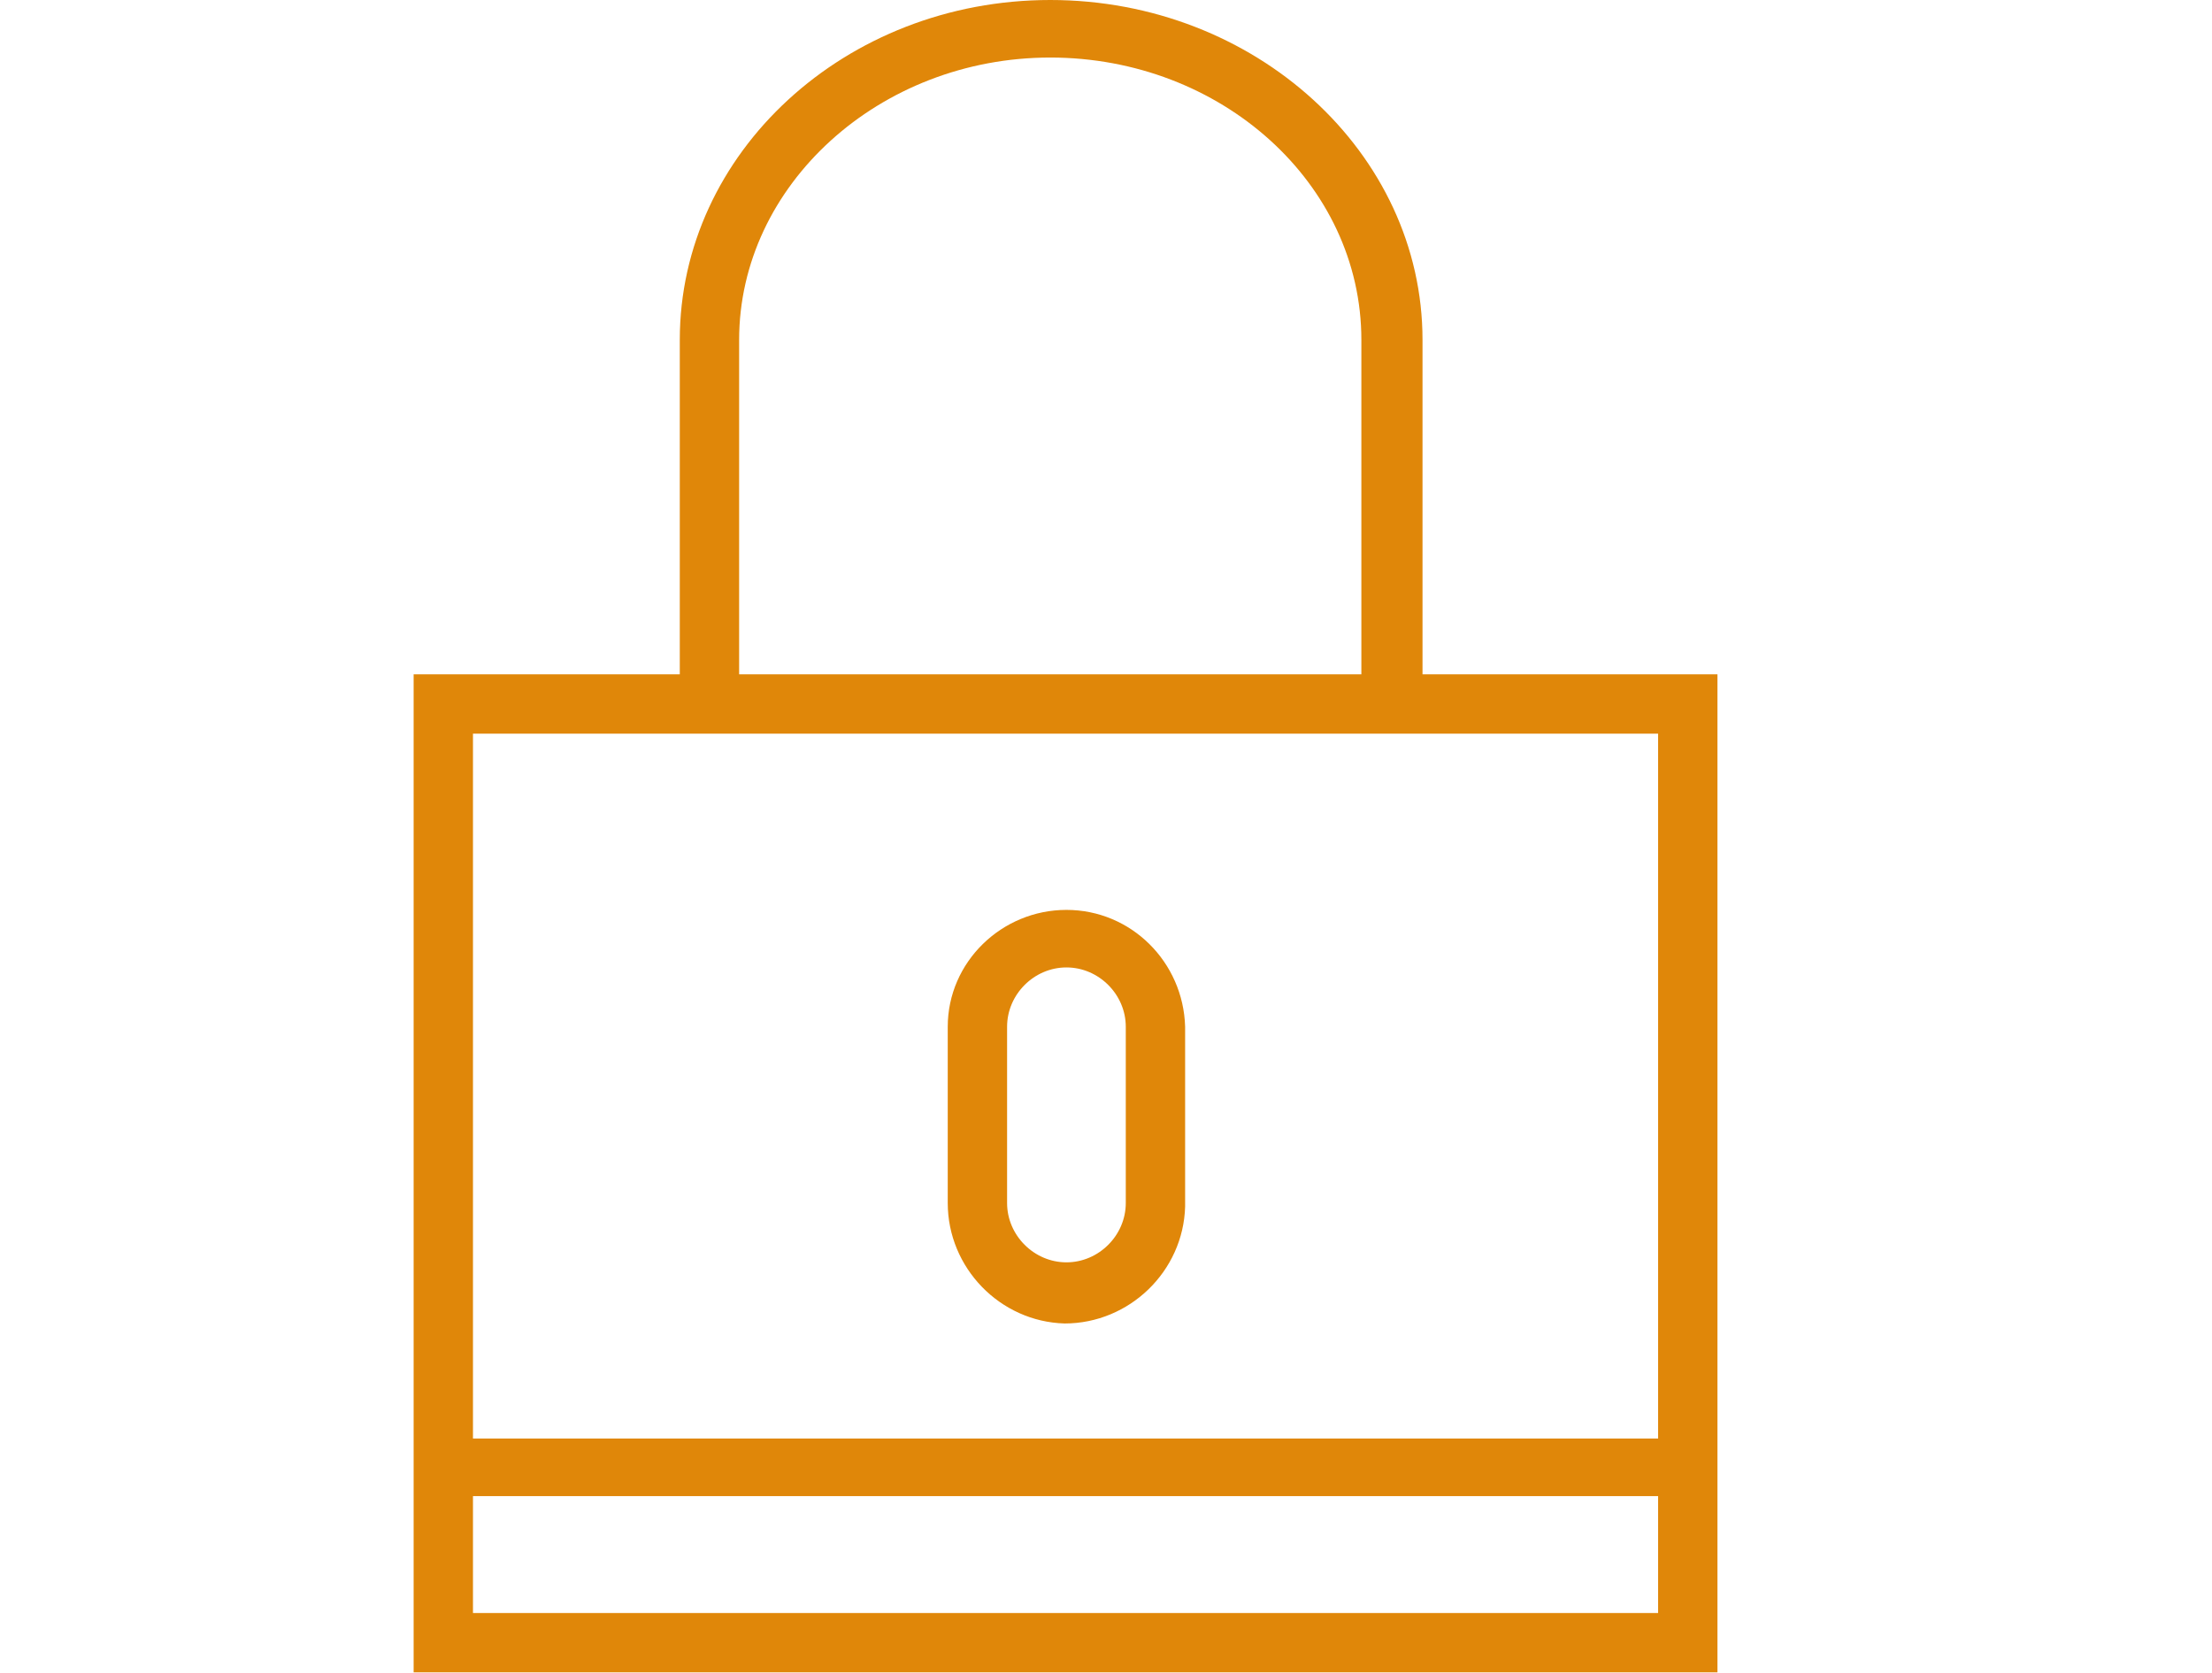
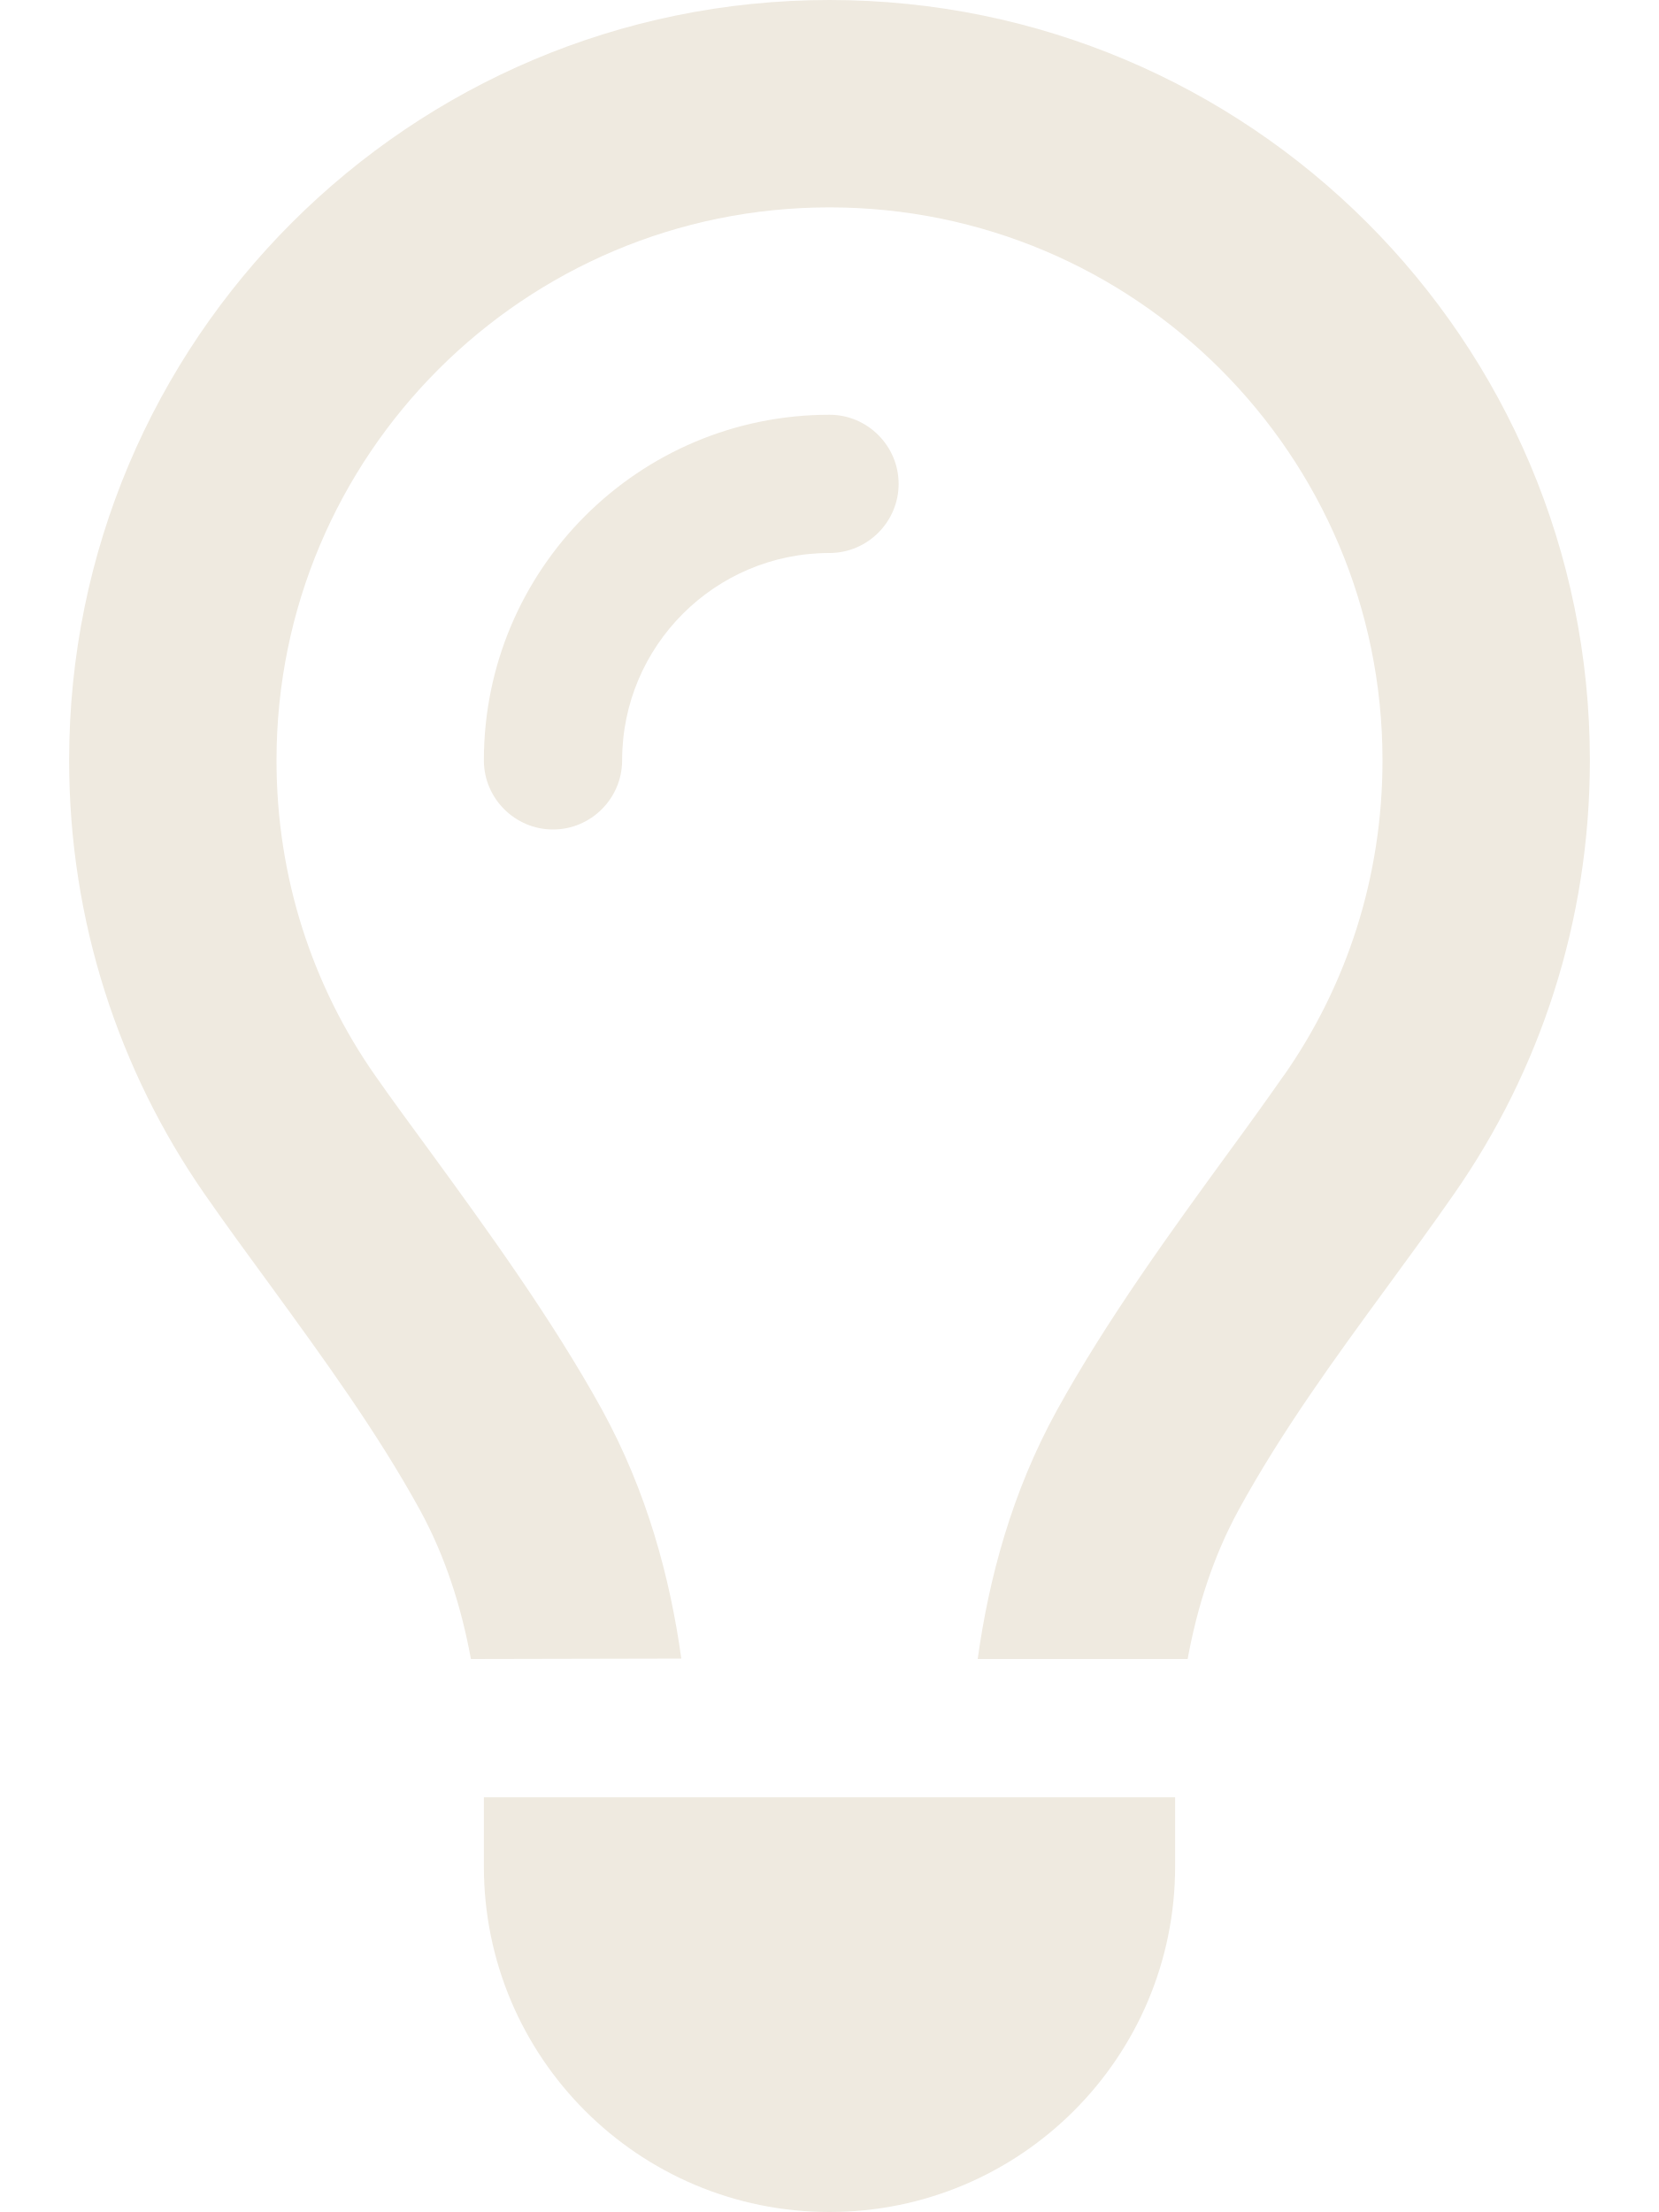
- <svg xmlns="http://www.w3.org/2000/svg" xmlns:xlink="http://www.w3.org/1999/xlink" version="1.1" id="Capa_1" x="0px" y="0px" viewBox="0 0 123 93" style="enable-background:new 0 0 123 93;" xml:space="preserve">
-   <style type="text/css">
- 	.st0{clip-path:url(#SVGID_2_);}
- 	.st1{fill:#E08709;}
- </style>
-   <g>
-     <defs>
-       <rect id="SVGID_1_" width="123" height="93" />
-     </defs>
-     <clipPath id="SVGID_2_">
-       <use xlink:href="#SVGID_1_" style="overflow:visible;" />
-     </clipPath>
-     <g id="Watch_38mm_1" class="st0">
-       <g id="icono1" transform="translate(-1.153)">
-         <g id="Group_1" transform="translate(24.153)">
-           <path id="Path_1" class="st1" d="M56.1,37.5V18.9C56.1,8.5,46.8,0,35.4,0S14.8,8.5,14.8,18.9v18.6H0V93h72.5V37.5H56.1z       M18.1,18.9c0-8.6,7.8-15.7,17.3-15.7s17.3,7,17.3,15.7v18.6H18.1L18.1,18.9z M69.2,89.7H3.3v-6.5h65.9V89.7z M3.3,79.9V40.8      h65.9v39.2H3.3z" />
-           <path id="Path_2" class="st1" d="M36.3,50.6c-3.6,0-6.6,2.9-6.6,6.5v9.8c0,3.6,2.9,6.6,6.5,6.7c3.6,0,6.6-2.9,6.7-6.5      c0-0.1,0-0.1,0-0.2v-9.8C42.8,53.5,39.9,50.6,36.3,50.6L36.3,50.6z M39.6,66.9c0,1.8-1.5,3.3-3.3,3.3c-1.8,0-3.3-1.5-3.3-3.3      c0,0,0,0,0,0v-9.8c0-1.8,1.5-3.3,3.3-3.3c1.8,0,3.3,1.5,3.3,3.3c0,0,0,0,0,0V66.9z" />
-         </g>
-       </g>
-     </g>
-   </g>
+ <svg xmlns="http://www.w3.org/2000/svg" viewBox="0 0 384 512">
+   <path fill="#efeae0" d="M297.2 248.9C311.6 228.3 320 203.2 320 176c0-70.7-57.3-128-128-128S64 105.3 64 176c0 27.2 8.4 52.3 22.8 72.9c3.7 5.3 8.1 11.3 12.8 17.7c0 0 0 0 0 0c12.9 17.7 28.3 38.9 39.8 59.8c10.4 19 15.7 38.8 18.3 57.5L109 384c-2.2-12-5.9-23.7-11.8-34.5c-9.9-18-22.2-34.9-34.5-51.8c0 0 0 0 0 0s0 0 0 0c-5.2-7.1-10.4-14.2-15.4-21.4C27.6 247.9 16 213.3 16 176C16 78.8 94.8 0 192 0s176 78.8 176 176c0 37.3-11.6 71.9-31.4 100.3c-5 7.2-10.2 14.3-15.4 21.4c0 0 0 0 0 0s0 0 0 0c-12.3 16.8-24.6 33.7-34.5 51.8c-5.9 10.8-9.6 22.5-11.8 34.5l-48.6 0c2.6-18.7 7.9-38.6 18.3-57.5c11.5-20.9 26.9-42.1 39.8-59.8c0 0 0 0 0 0s0 0 0 0s0 0 0 0c4.7-6.4 9-12.4 12.7-17.7zM192 128c-26.5 0-48 21.5-48 48c0 8.8-7.2 16-16 16s-16-7.2-16-16c0-44.2 35.8-80 80-80c8.8 0 16 7.2 16 16s-7.2 16-16 16zm0 384c-44.2 0-80-35.8-80-80l0-16 160 0 0 16c0 44.2-35.8 80-80 80z" />
</svg>
